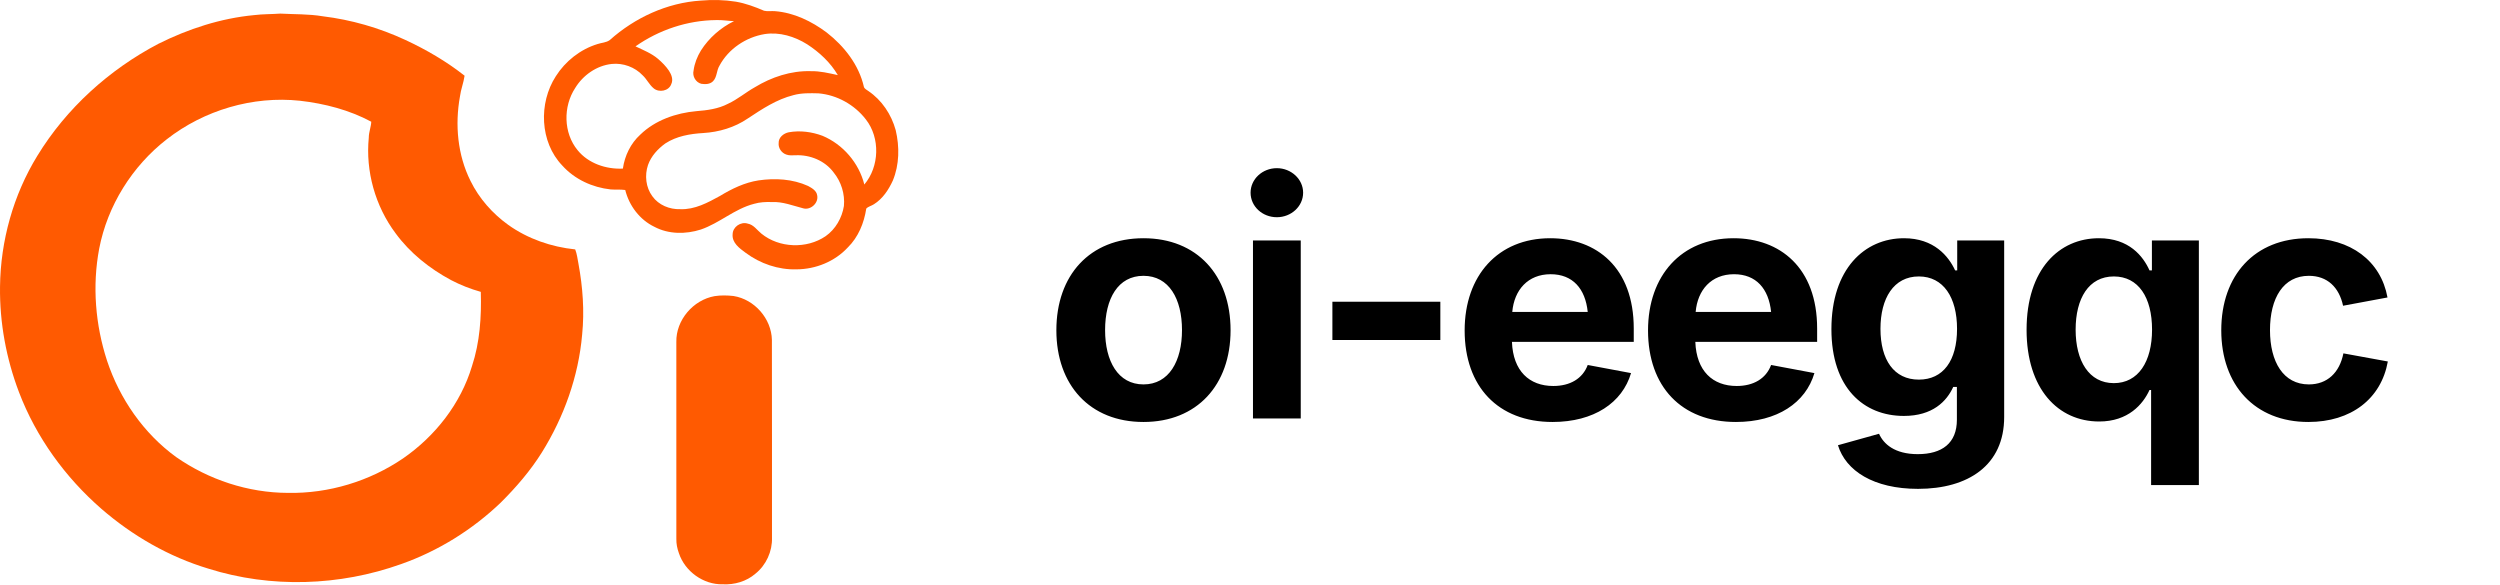
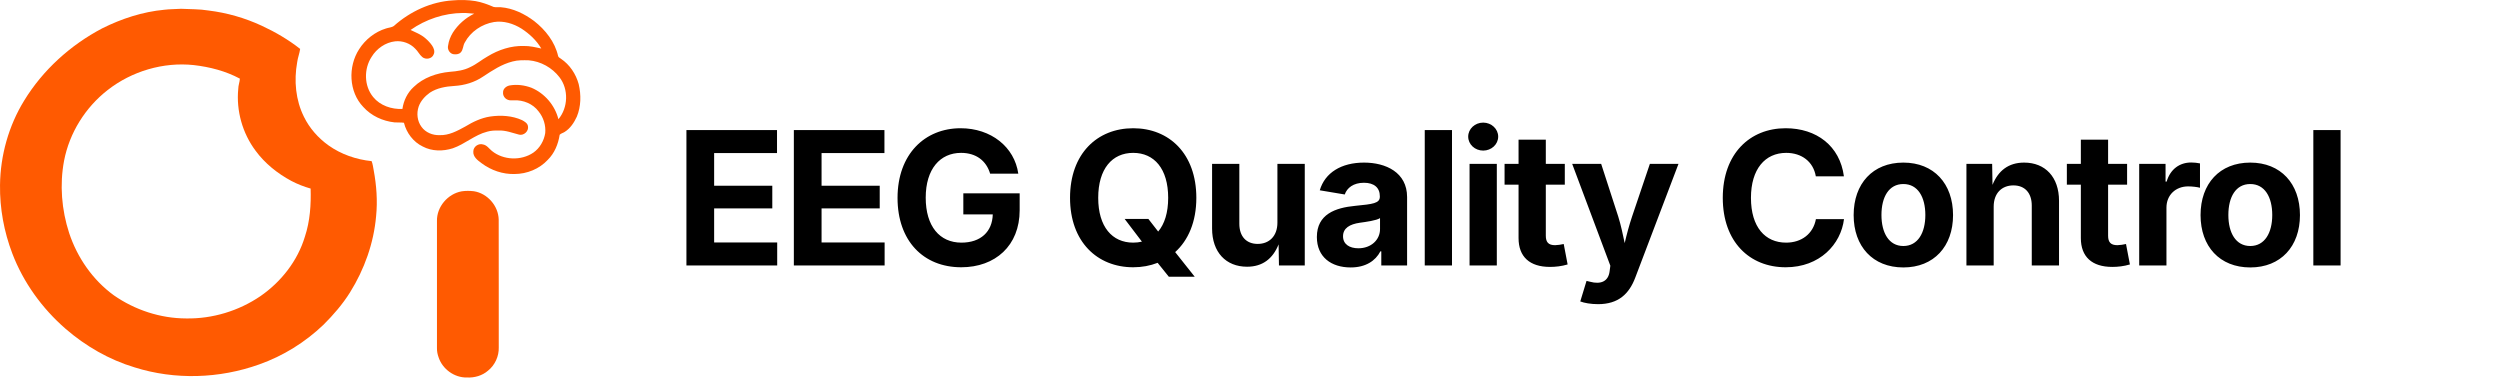
- <svg xmlns="http://www.w3.org/2000/svg" viewBox="0 0 2300 538" role="img" aria-labelledby="title desc">
+ <svg xmlns="http://www.w3.org/2000/svg" viewBox="0 0 3560 538" role="img" aria-labelledby="title desc">
  <g fill="#FF5A01">
    <path d="M644.74.555c10.75-.95,21.65-.72,32.32,1,8.95,1.55,17.53,4.73,25.85,8.32,3.29.79,6.72.11,10.08.4,17.45,1.37,33.74,9.29,47.6,19.66,16.1,12.56,29.64,29.77,34.2,49.99.59,1.89,2.59,2.65,4.04,3.78,12.47,8.39,21.24,21.62,25.21,36.03,3.6,15.25,3.42,31.76-2.63,46.38-3.9,8.49-9.31,16.74-17.37,21.77-2.25,1.51-5.22,2.04-7.08,4.02-2.01,13.25-7.33,26.31-17.03,35.8-11.97,12.92-29.52,20-47.04,20.09-16.83.52-33.56-5.25-47-15.3-5.57-4.06-12.56-9.14-11.88-16.93.07-6.82,7.46-11.89,13.9-9.84,5.46.99,8.54,5.96,12.58,9.22,16.37,13.31,41.64,14.22,59.04,2.38,9.17-6.42,15.12-16.85,16.87-27.82,1.03-11.01-2.47-22.29-9.46-30.85-7.99-10.85-21.83-16.45-35.1-15.81-2.84.01-5.8.4-8.5-.67-4.29-1.45-7.4-5.93-6.98-10.49-.23-5.25,4.56-9.04,9.31-9.99,10.4-1.86,21.18-.43,31.04,3.24,18.87,7.91,33.5,24.98,38.47,44.83,13.9-16.47,14.76-42.77,1.45-59.85-10.41-13.55-26.61-22.61-43.67-24.04-7.65-.2-15.45-.4-22.9,1.63-15.47,3.85-28.93,12.79-42.06,21.48-12.08,8.26-26.55,12.56-41.08,13.41-12.04.71-24.5,2.85-34.77,9.54-6.96,5-13.1,11.68-15.99,19.87-3.21,9.5-2.03,20.61,4.01,28.76,5.75,8.1,15.94,12.24,25.71,11.87,13.27.55,25.28-6,36.55-12.19,10.92-6.63,22.7-12.33,35.44-14.29,15.24-2.22,31.35-1.31,45.53,5.11,3.51,1.95,7.82,4.28,8.42,8.7,1.42,6.91-5.86,13.66-12.62,11.96-9.64-2.46-19.2-6.38-29.33-5.84-5.43-.18-10.89.1-16.13,1.63-17.85,4.56-31.74,17.77-49.03,23.67-13.85,4.42-29.59,4.41-42.64-2.51-13.5-6.46-23.28-19.46-26.85-33.88-4.45-.66-8.95-.14-13.42-.52-16.79-1.81-33.15-9.32-44.51-21.99-20.72-21.62-21.9-57.46-5.94-82.13,8.8-13.9,22.58-24.78,38.35-29.62,3.71-1.28,8.04-1.28,11.28-3.67,23.07-20.59,52.73-34.36,83.76-36.31ZM584.65,42.655c7.12,3.4,14.64,6.33,20.72,11.5,3.76,3.25,7.32,6.81,10.09,10.95,2.32,3.59,4.11,8.17,2.09,12.31-2.24,6.36-11.26,8.01-16.19,3.84-4.08-3.34-6.25-8.38-10.1-11.94-7.21-7.64-18.02-11.56-28.45-10.48-13.89,1.49-26.44,10.31-33.64,22.14-11.16,17.03-10.9,41.25,2.21,57.19,9.9,12.22,26.28,17.69,41.67,16.95,1.67-11.82,7.14-23.19,16.03-31.26,13.76-13.34,32.84-19.91,51.65-21.6,9.93-.77,20.08-2.09,29.02-6.78,8.85-4.05,16.25-10.5,24.72-15.22,15.37-9.36,33.24-15.31,51.38-14.78,8.46-.2,16.73,1.84,24.95,3.62-6.78-11.6-16.96-21.03-28.16-28.31-11.57-7.25-25.5-11.54-39.19-9.42-17.22,2.85-33.34,13.65-41.59,29.16-2.74,4.44-2.09,10.41-5.9,14.24-2.81,2.81-7.05,2.9-10.73,2.34-5.19-1.29-8.45-7.06-7.14-12.19.85-6.57,3.34-12.82,6.77-18.46,7.38-11.58,18.1-20.98,30.43-27-5.48-.19-10.9-1.2-16.39-.98-26.49.25-52.59,9-74.25,24.18Z" />
    <path d="M233.87,13.895c7.96-1,16-.79,23.99-1.38,13,.71,26.11.29,39.01,2.45,26.24,3.2,51.95,10.58,75.92,21.72,19.34,8.96,37.88,19.78,54.64,32.98-.93,6.46-3.43,12.56-4.26,19.04-4.72,26.04-2.23,53.86,9.69,77.72,7.92,16.17,20.21,30.04,34.81,40.52,18.01,12.83,39.59,20.25,61.51,22.51,1.68,4.25,2.14,8.82,3.02,13.28,3.94,21.4,5.57,43.32,3.38,65.02-3.35,38.48-16.7,75.82-37.1,108.53-10.58,16.92-23.71,32.09-37.83,46.14-26.1,24.98-57.48,44.48-91.57,56.52-56.64,20.28-119.9,22.33-177.39,4.2-36.25-10.9-69.76-30.21-98.32-54.95-33.37-29.03-60.11-65.95-75.89-107.36C5.71,329.915-.4,296.765.02,263.665c.51-42.21,12.23-84.34,34.35-120.36,26.7-43.7,66.02-79.21,111.26-102.97,27.6-13.78,57.45-23.53,88.24-26.44ZM153.42,128.145c-31.82,24.7-54.54,61.03-62.17,100.65-6.46,34.21-3.53,70.01,7.22,103.05,11.62,35.02,33.62,66.87,63.58,88.64,29.97,20.88,66.25,32.87,102.84,32.97,37.48.71,75.06-10.68,106.02-31.79,29.49-20.42,52.96-50.24,63.31-84.81,7.28-21.96,8.79-45.35,8.12-68.34-9.49-2.68-18.7-6.28-27.43-10.86-19.7-10.58-37.67-24.88-50.95-43-18.71-24.96-27.73-57-24.68-88.03.01-4.99,2.05-9.7,2.29-14.64-20.22-10.85-42.89-16.69-65.6-19.3-43.39-4.62-88.2,8.65-122.55,35.46Z" />
    <path d="M657.38,272.455c5.79-.91,11.65-.78,17.46-.13,19.27,3.06,34.86,20.79,35.31,40.35.17,60.64.01,121.29.08,181.94.39,12.62-5.38,25.33-15.29,33.21-8.22,7.13-19.3,10.28-30.06,9.72-17.76.43-34.77-11.86-40.3-28.66-1.55-4.21-2.44-8.68-2.34-13.17-.01-60.36.02-120.72-.01-181.07-.44-20.11,15.47-38.69,35.15-42.19Z" />
  </g>
-   <text x="960" y="385" fill="#000" font-family="Inter, SF Pro Display, Helvetica Neue, Arial, sans-serif" font-size="300" font-weight="700" letter-spacing="-10">oi-eegqc</text>
+   <text x="960" y="378" fill="#000" font-family="Inter, SF Pro Display, Helvetica Neue, Arial, sans-serif" font-size="265" font-weight="700" letter-spacing="-8">EEG Quality Control</text>
</svg>
